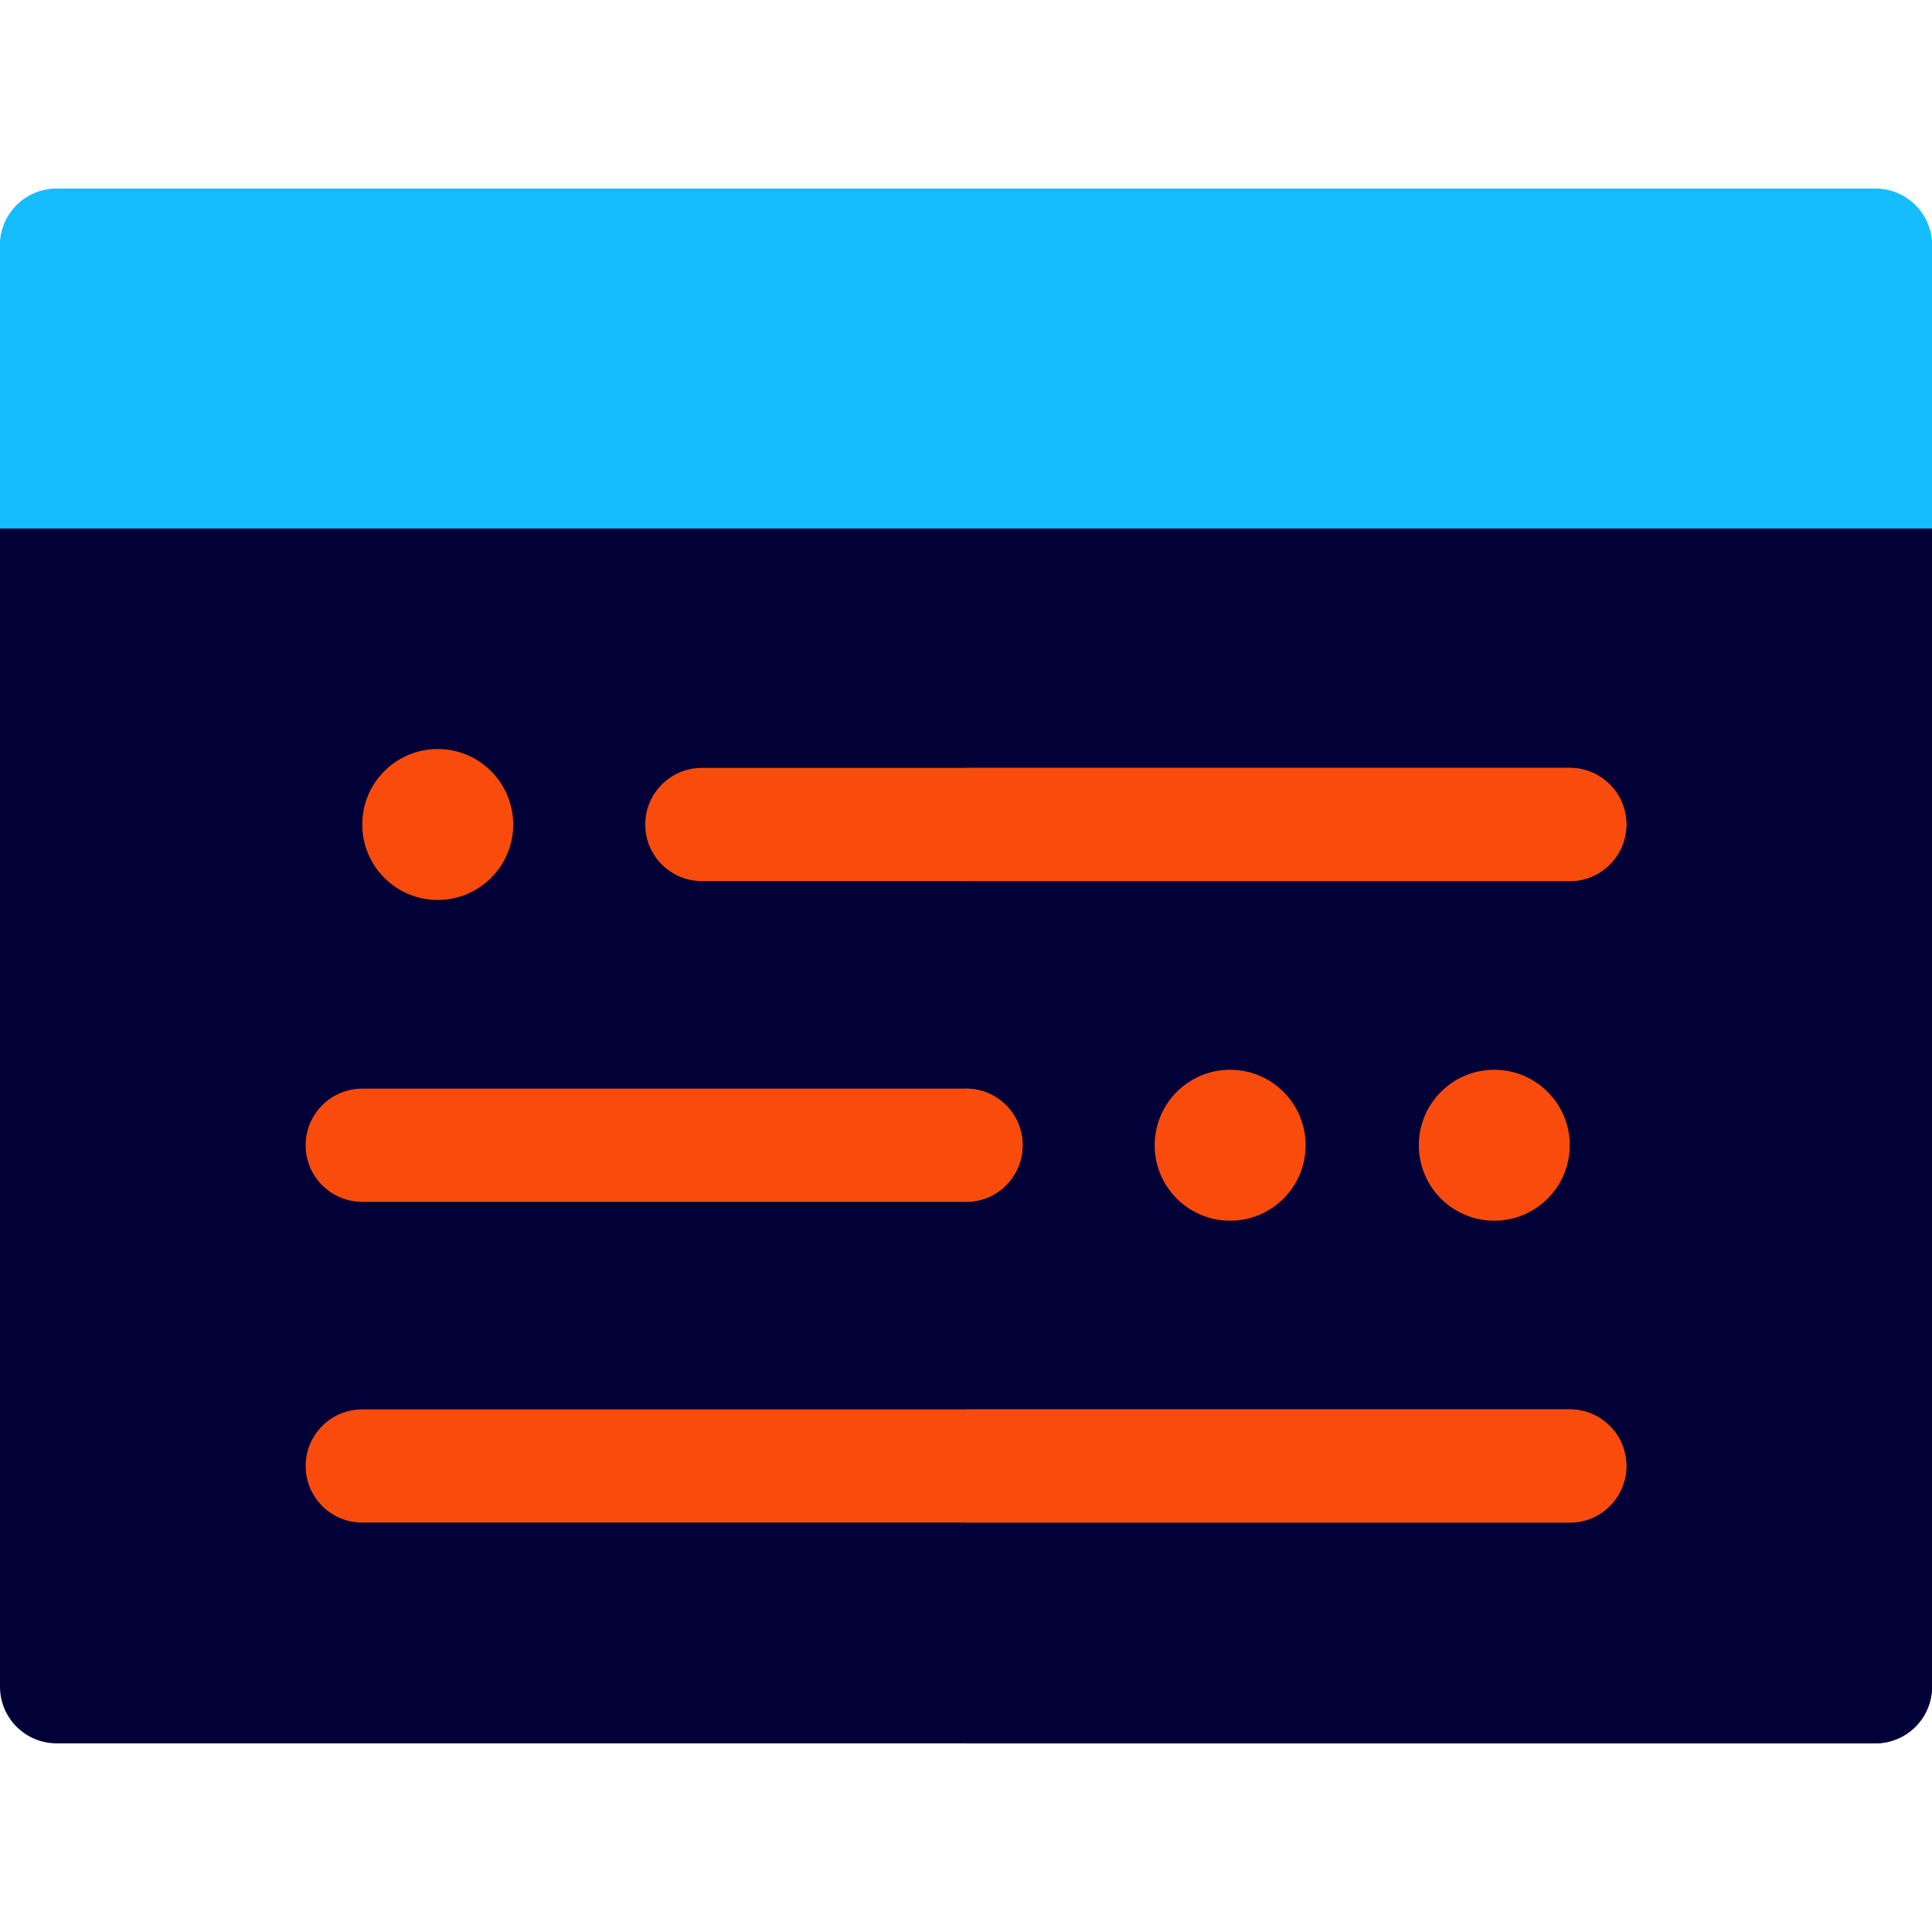
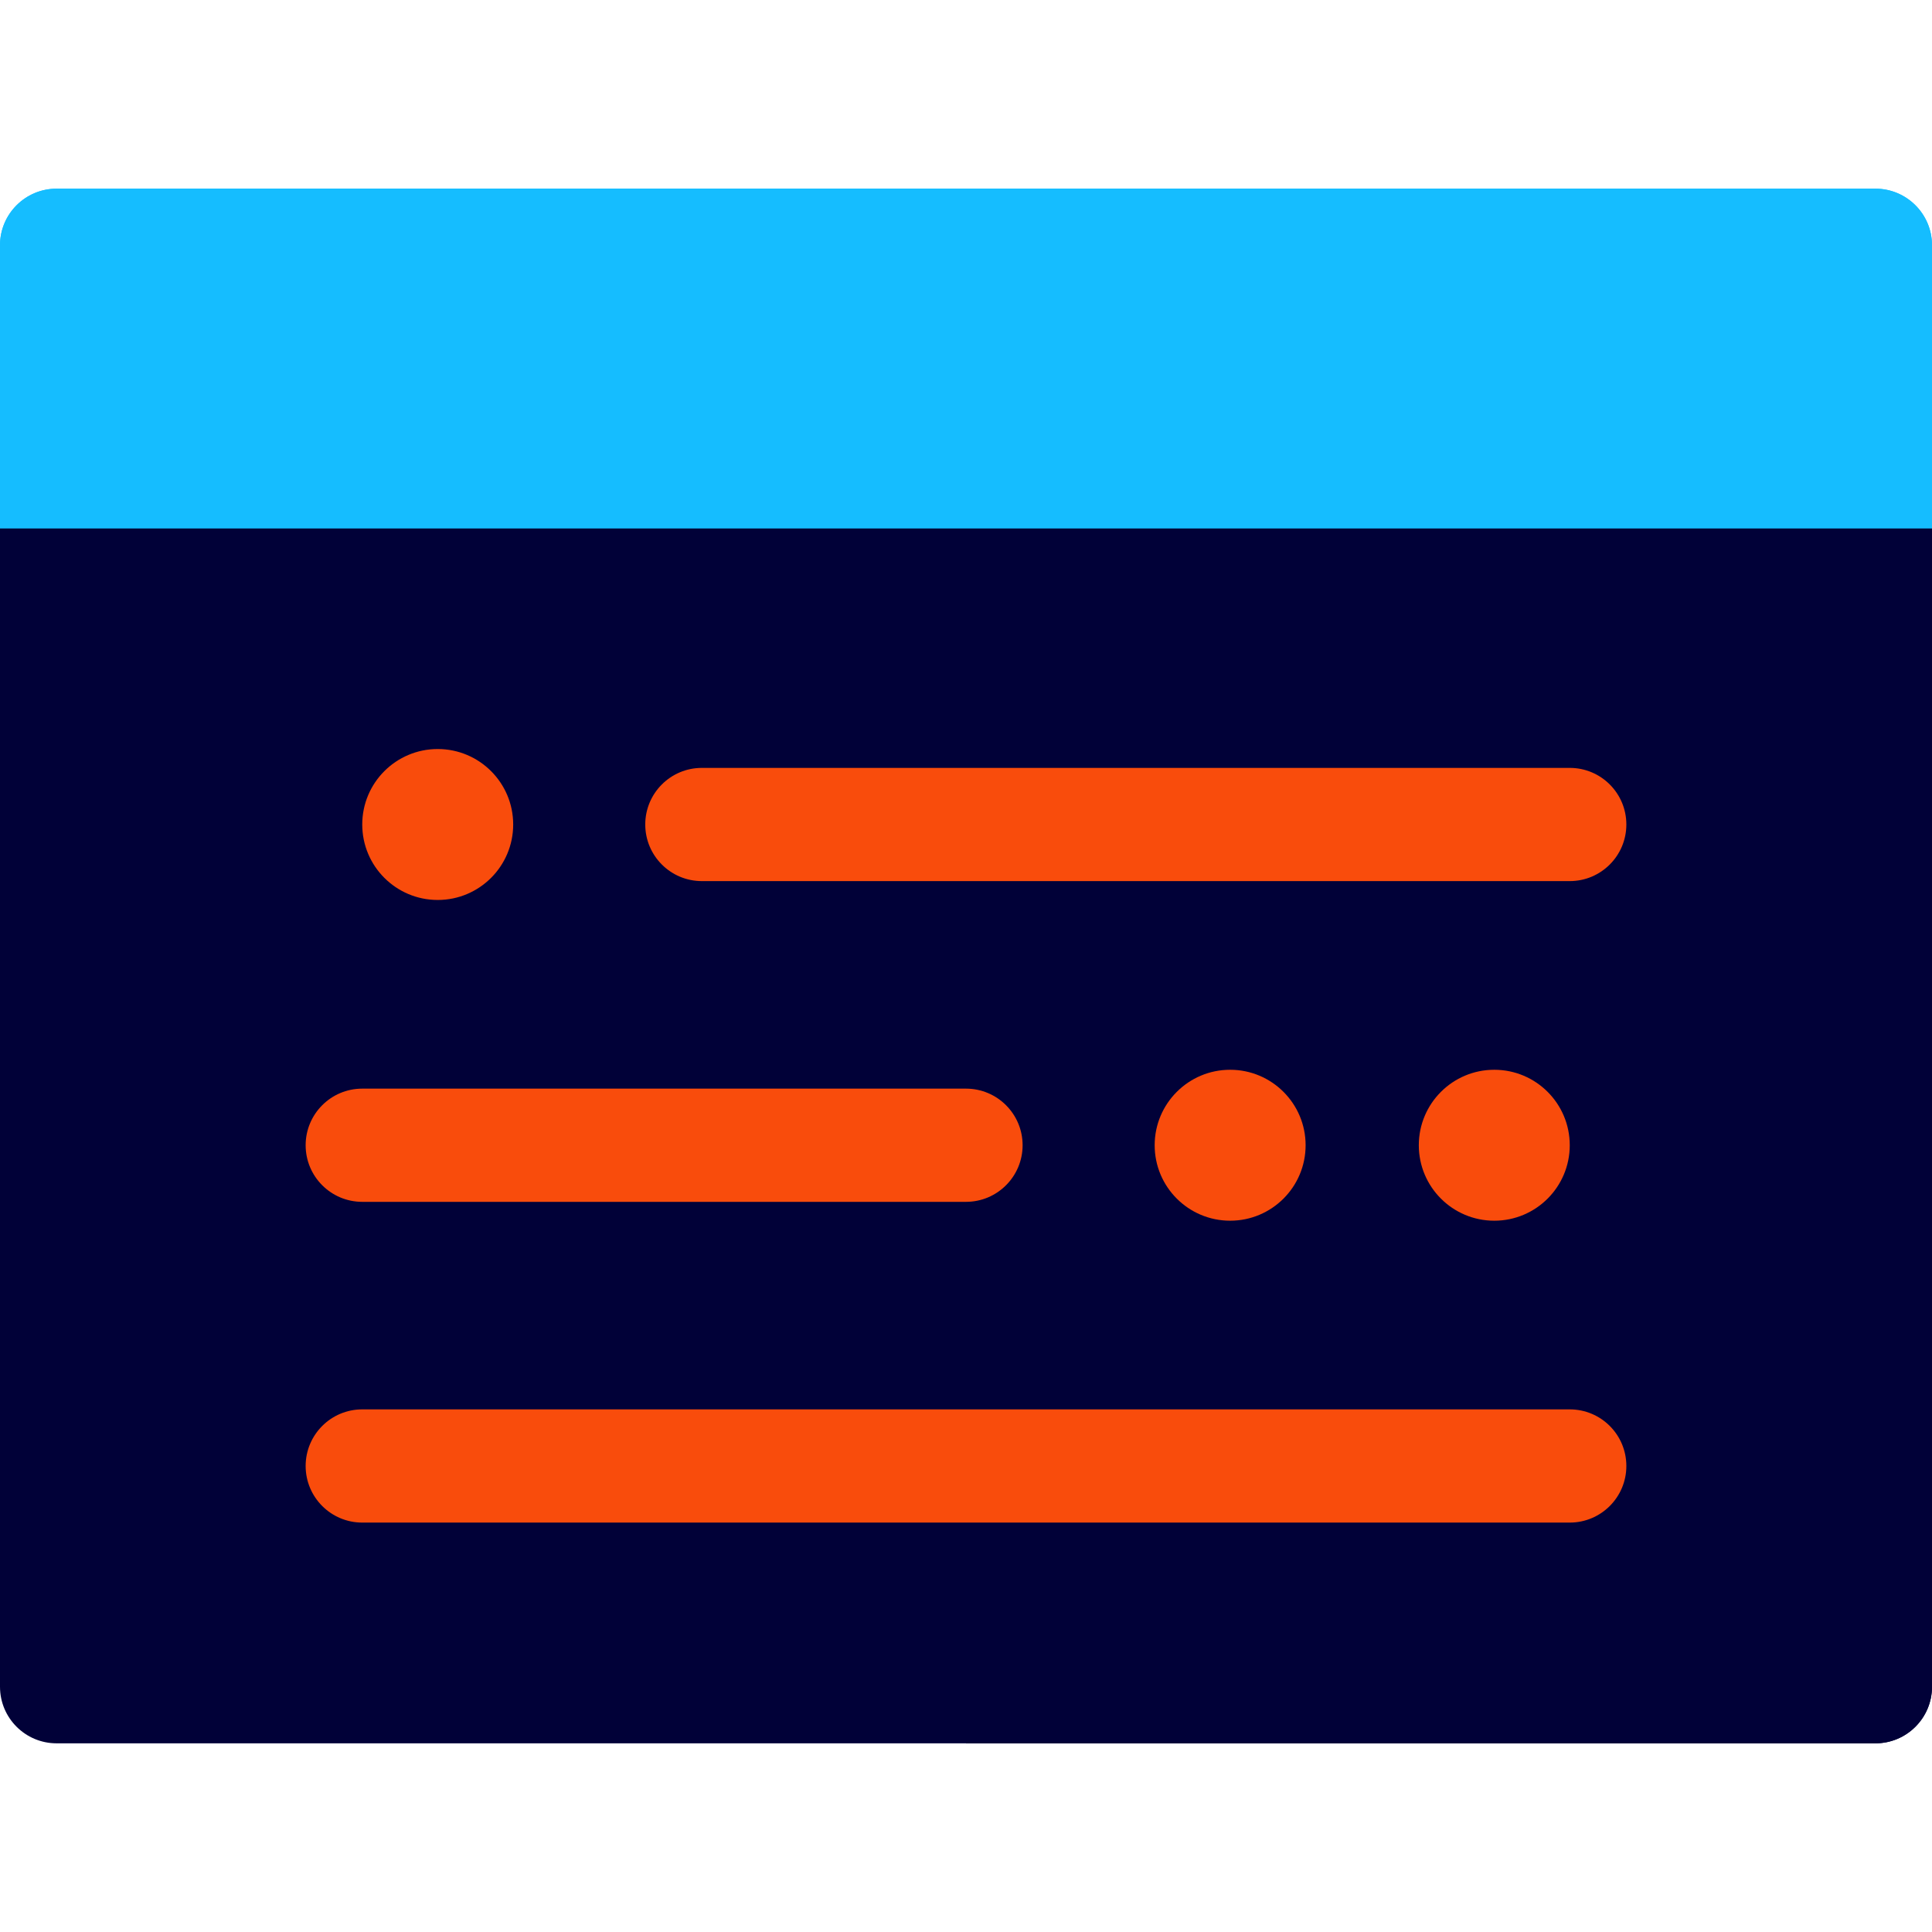
<svg xmlns="http://www.w3.org/2000/svg" version="1.1" id="Capa_1" x="0px" y="0px" viewBox="0 0 512 512" style="enable-background:new 0 0 512 512;" xml:space="preserve">
  <path style="fill:#010138;" d="M497,110H15c-8.284,0-15,6.716-15,15v322c0,8.284,6.716,15,15,15h482c8.284,0,15-6.716,15-15V125  C512,116.716,505.284,110,497,110z" />
  <path style="fill:#010138;" d="M497,110H256v352h241c8.284,0,15-6.716,15-15V125C512,116.716,505.284,110,497,110z" />
  <path style="fill:#15BDFF;" d="M497,50H15C6.716,50,0,56.716,0,65v75h512V65C512,56.716,505.284,50,497,50z" />
  <path style="fill:#15BDFF;" d="M497,50H15C6.716,50,0,56.716,0,65v75h512V65C512,56.716,505.284,50,497,50z" />
  <g>
    <path style="fill:#f94c0c;" d="M416,233.5H186c-8.284,0-15-6.716-15-15s6.716-15,15-15h230c8.284,0,15,6.716,15,15   S424.284,233.5,416,233.5z" />
    <path style="fill:#f94c0c;" d="M416,403.5H96c-8.284,0-15-6.716-15-15s6.716-15,15-15h320c8.284,0,15,6.716,15,15   S424.284,403.5,416,403.5z" />
    <circle style="fill:#f94c0c;" cx="116" cy="218.5" r="20" />
    <path style="fill:#f94c0c;" d="M256,318.5H96c-8.284,0-15-6.716-15-15s6.716-15,15-15h160c8.284,0,15,6.716,15,15   S264.284,318.5,256,318.5z" />
  </g>
  <g>
-     <path style="fill:#f94c0c;" d="M416,203.5H256v30h160c8.284,0,15-6.716,15-15S424.284,203.5,416,203.5z" />
-     <path style="fill:#f94c0c;" d="M416,373.5H256v30h160c8.284,0,15-6.716,15-15S424.284,373.5,416,373.5z" />
-     <path style="fill:#f94c0c;" d="M256,288.5v30c8.284,0,15-6.716,15-15S264.284,288.5,256,288.5z" />
    <circle style="fill:#f94c0c;" cx="396" cy="303.5" r="20" />
    <circle style="fill:#f94c0c;" cx="326" cy="303.5" r="20" />
  </g>
  <g>
</g>
  <g>
</g>
  <g>
</g>
  <g>
</g>
  <g>
</g>
  <g>
</g>
  <g>
</g>
  <g>
</g>
  <g>
</g>
  <g>
</g>
  <g>
</g>
  <g>
</g>
  <g>
</g>
  <g>
</g>
  <g>
</g>
</svg>
